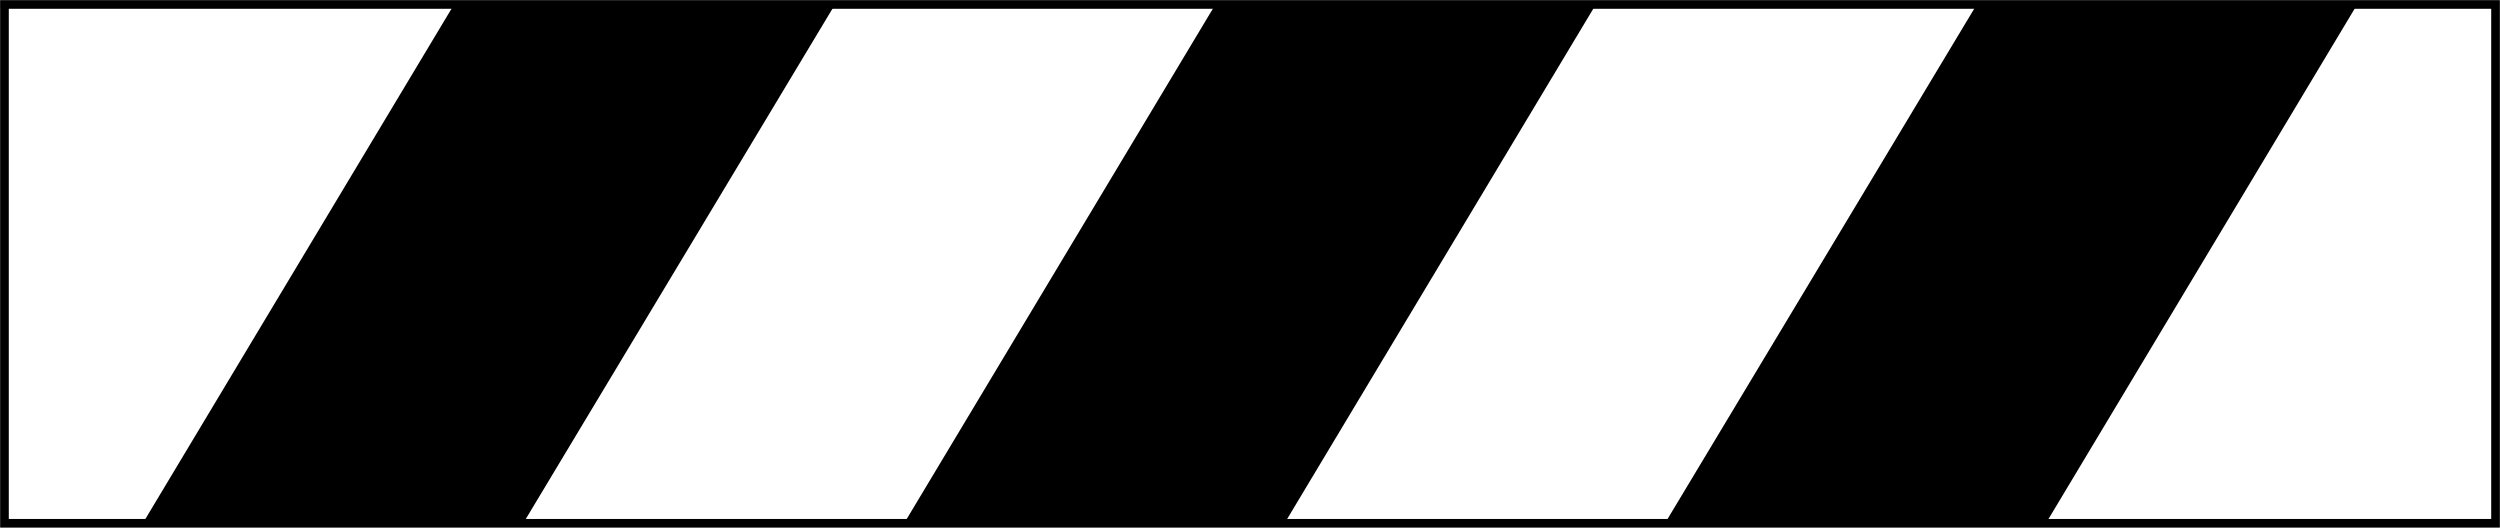
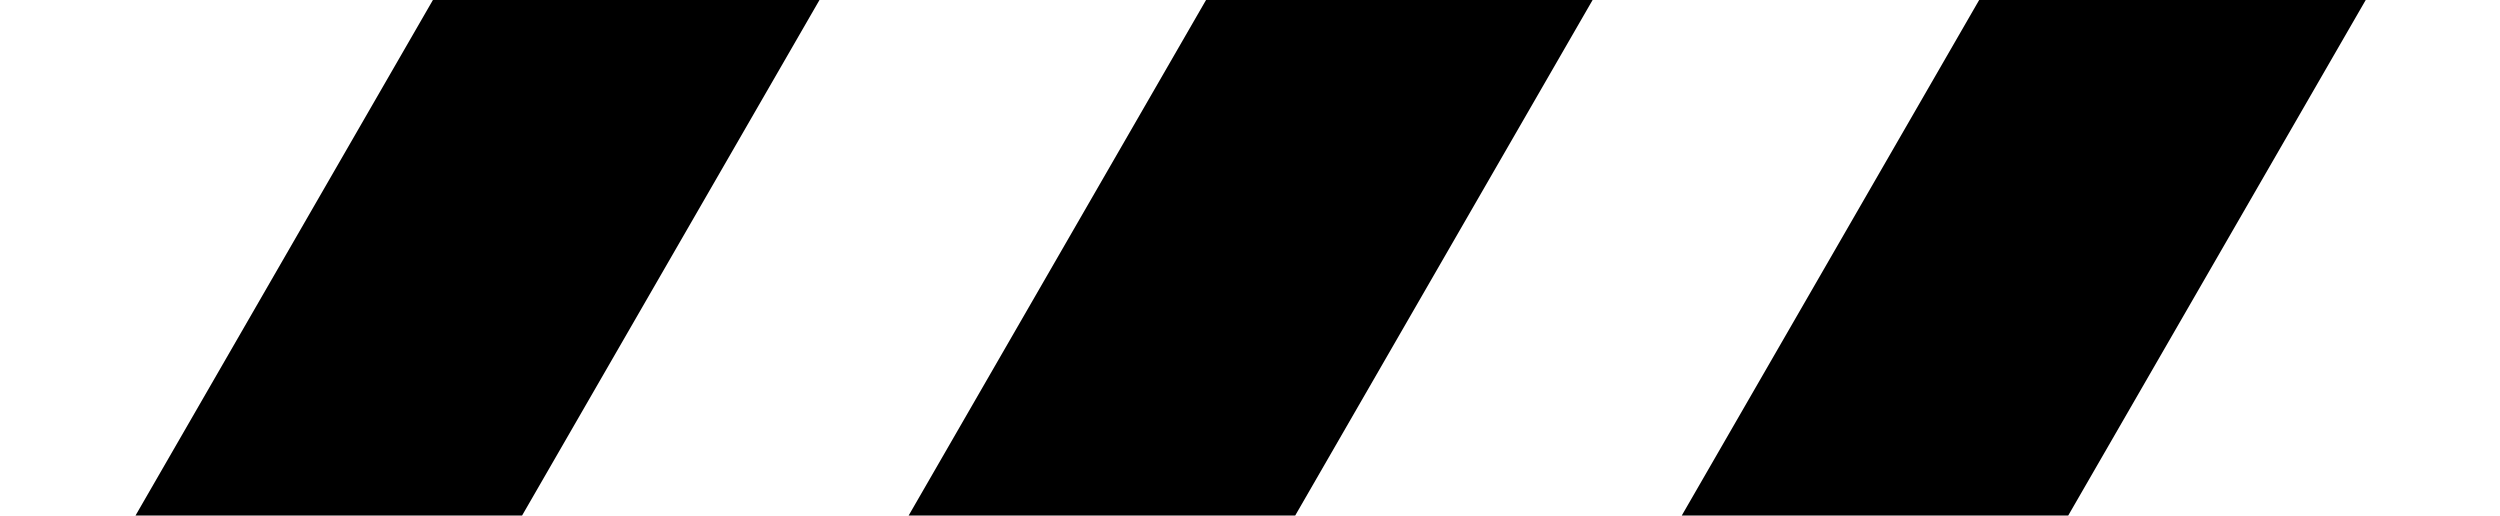
- <svg xmlns="http://www.w3.org/2000/svg" width="24" height="5.066" viewBox="0 0 24 5.066">
-   <path fill-rule="nonzero" fill="rgb(100%, 100%, 100%)" fill-opacity="1" stroke-width="0.25" stroke-linecap="square" stroke-linejoin="miter" stroke="rgb(0%, 0%, 0%)" stroke-opacity="1" stroke-miterlimit="4" d="M 0.004 0.004 L 71.996 0.004 L 71.996 14.998 L 0.004 14.998 Z M 0.004 0.004 " transform="matrix(0.33218, 0, 0, 0.33218, 0.0415225, 0.0415225)" />
-   <path fill-rule="evenodd" fill="rgb(0%, 0%, 0%)" fill-opacity="1" d="M 4.359 0.043 L 1.371 5.023 L 5.023 5.023 L 8.016 0.043 Z M 4.359 0.043 " />
-   <path fill-rule="evenodd" fill="rgb(0%, 0%, 0%)" fill-opacity="1" d="M 11.668 0.043 L 8.68 5.023 L 12.332 5.023 L 15.32 0.043 Z M 11.668 0.043 " />
-   <path fill-rule="evenodd" fill="rgb(0%, 0%, 0%)" fill-opacity="1" d="M 18.977 0.043 L 15.984 5.023 L 19.641 5.023 L 22.629 0.043 Z M 18.977 0.043 " />
+ <svg xmlns="http://www.w3.org/2000/svg" width="24" height="4.948" viewBox="0 0 24 4.948">
+   <path fill-rule="nonzero" fill="rgb(100%, 100%, 100%)" fill-opacity="1" d="M 0 0 L 24 0 L 24 4.949 L 0 4.949 Z M 0 0 " />
+   <path fill-rule="nonzero" fill="rgb(0%, 0%, 0%)" fill-opacity="1" d="M 1.301 4.949 L 4.156 0 L 7.867 0 L 5.012 4.949 Z M 1.301 4.949 " />
+   <path fill-rule="nonzero" fill="rgb(0%, 0%, 0%)" fill-opacity="1" d="M 8.723 4.949 L 11.578 0 L 15.289 0 L 12.434 4.949 Z M 8.723 4.949 " />
+   <path fill-rule="nonzero" fill="rgb(0%, 0%, 0%)" fill-opacity="1" d="M 16.145 4.949 L 19 0 L 22.711 0 L 19.855 4.949 Z M 16.145 4.949 " />
</svg>
